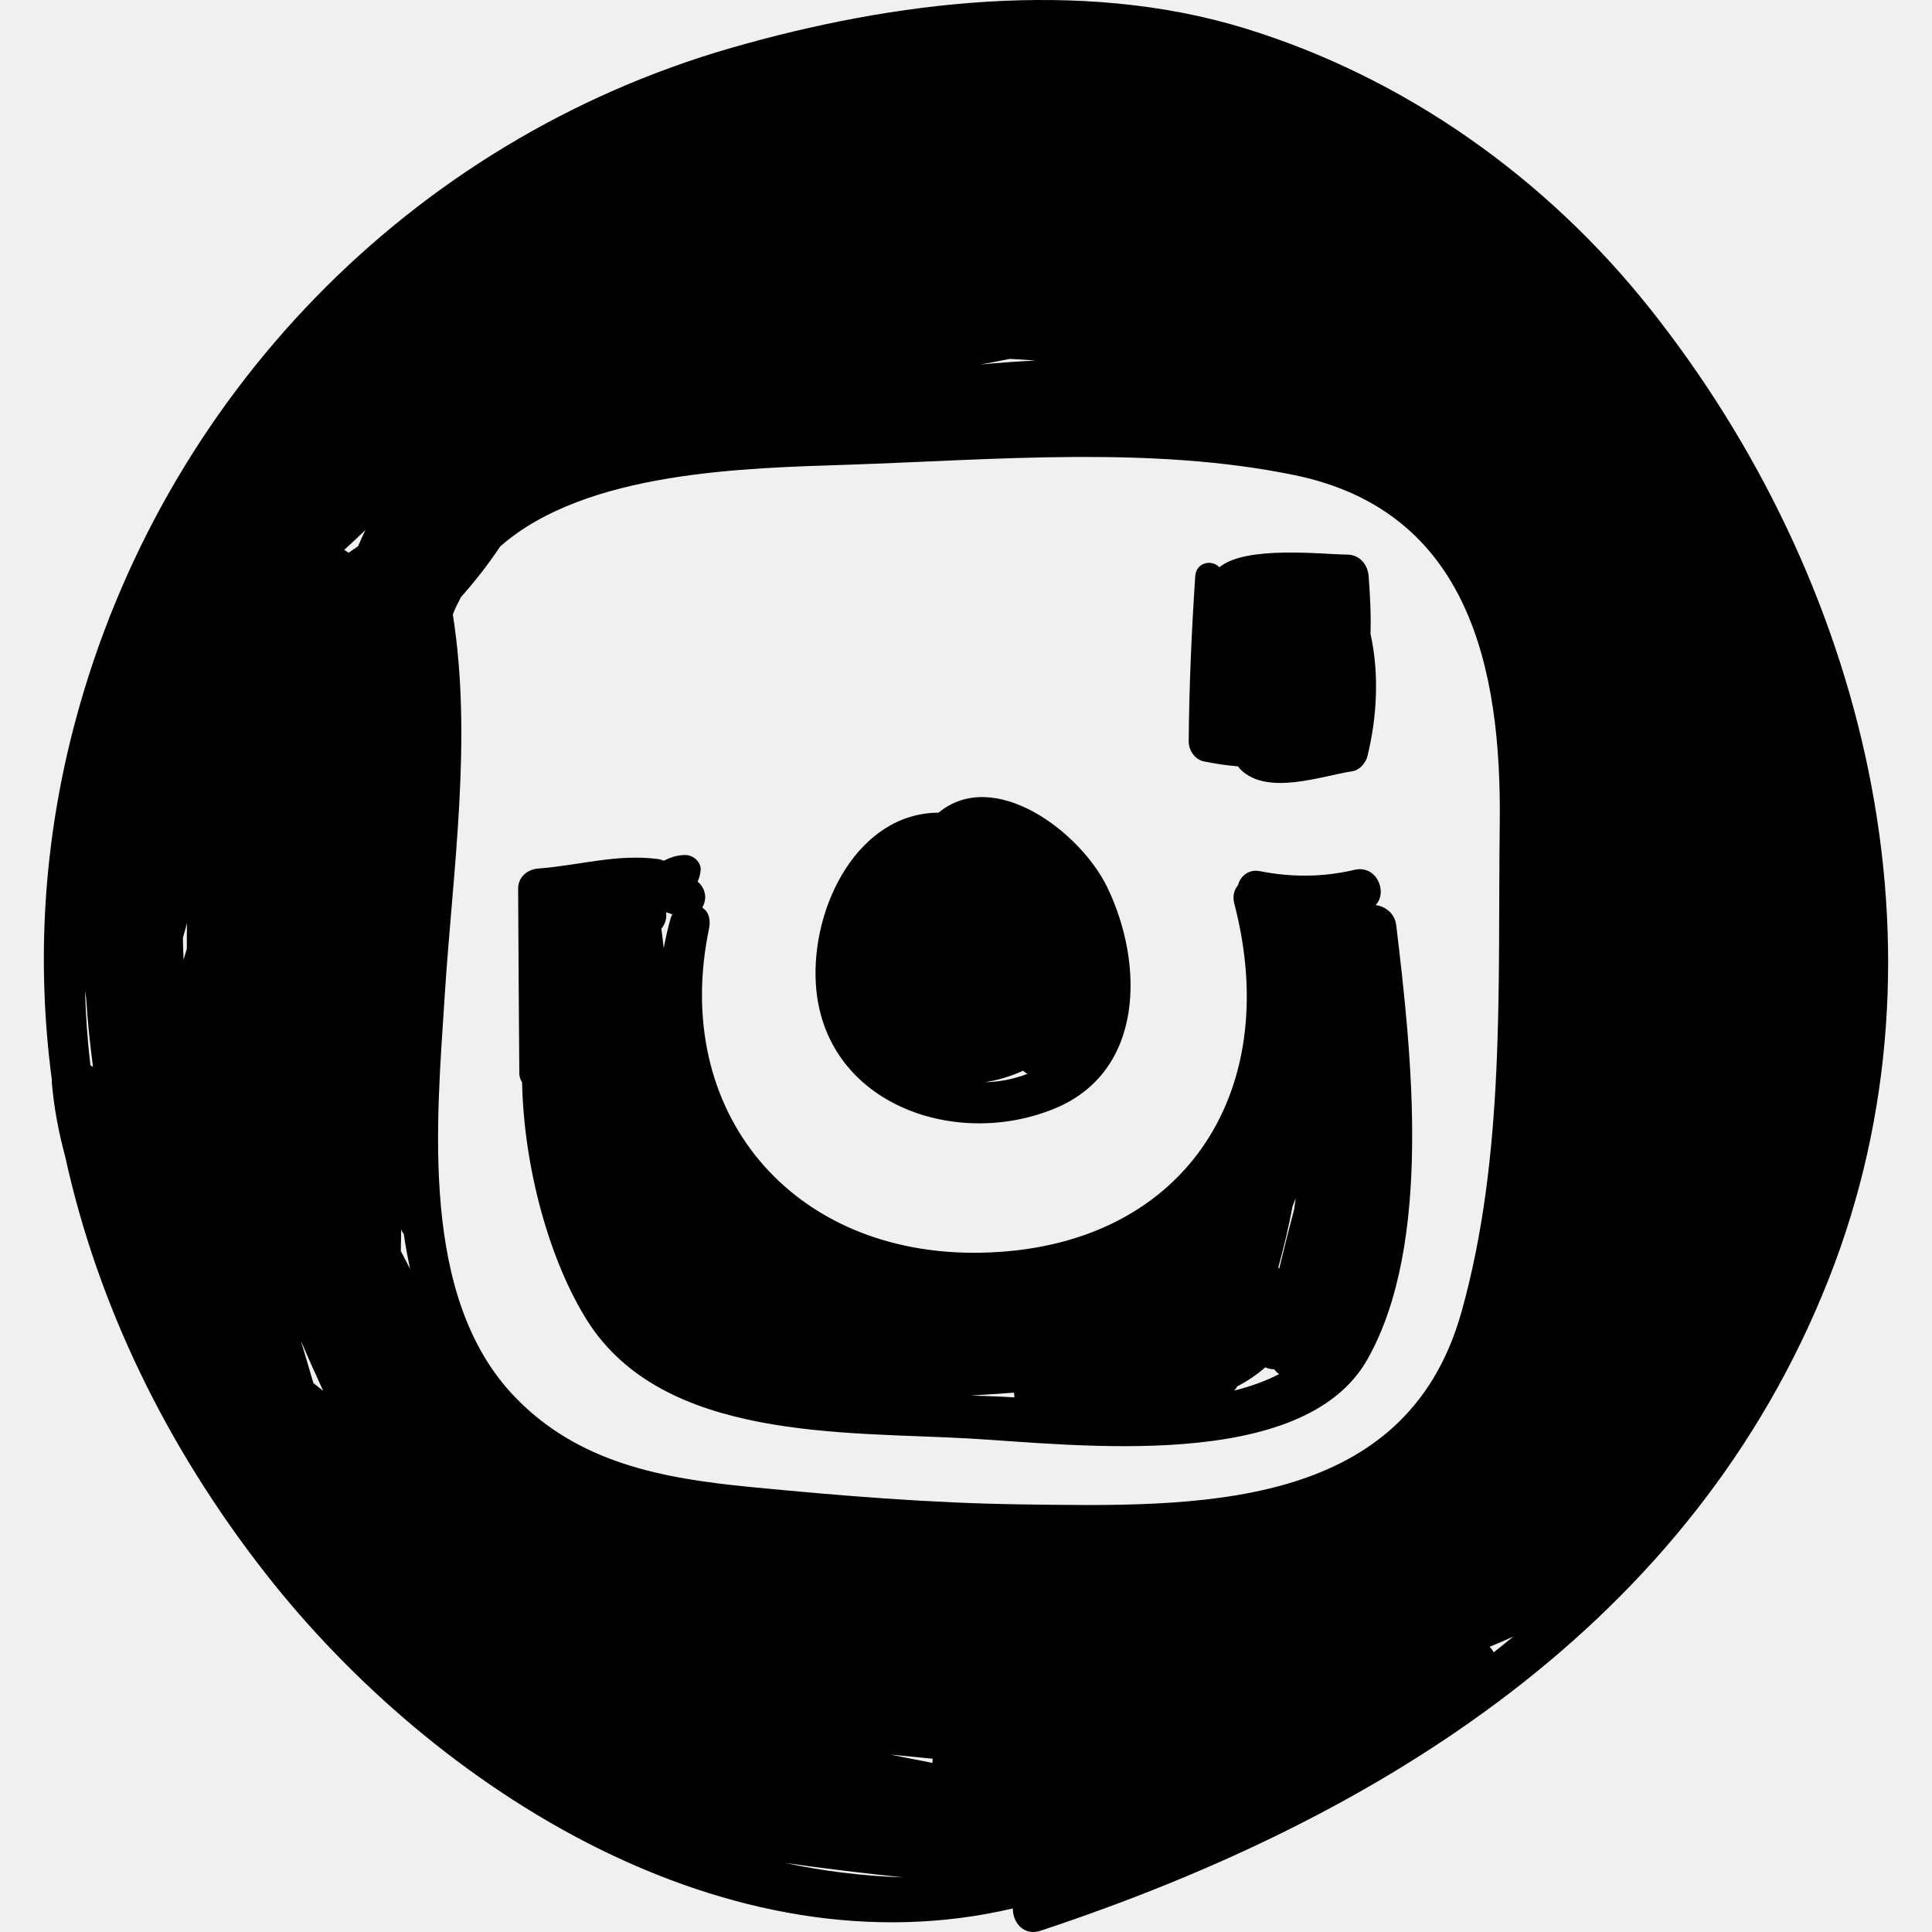
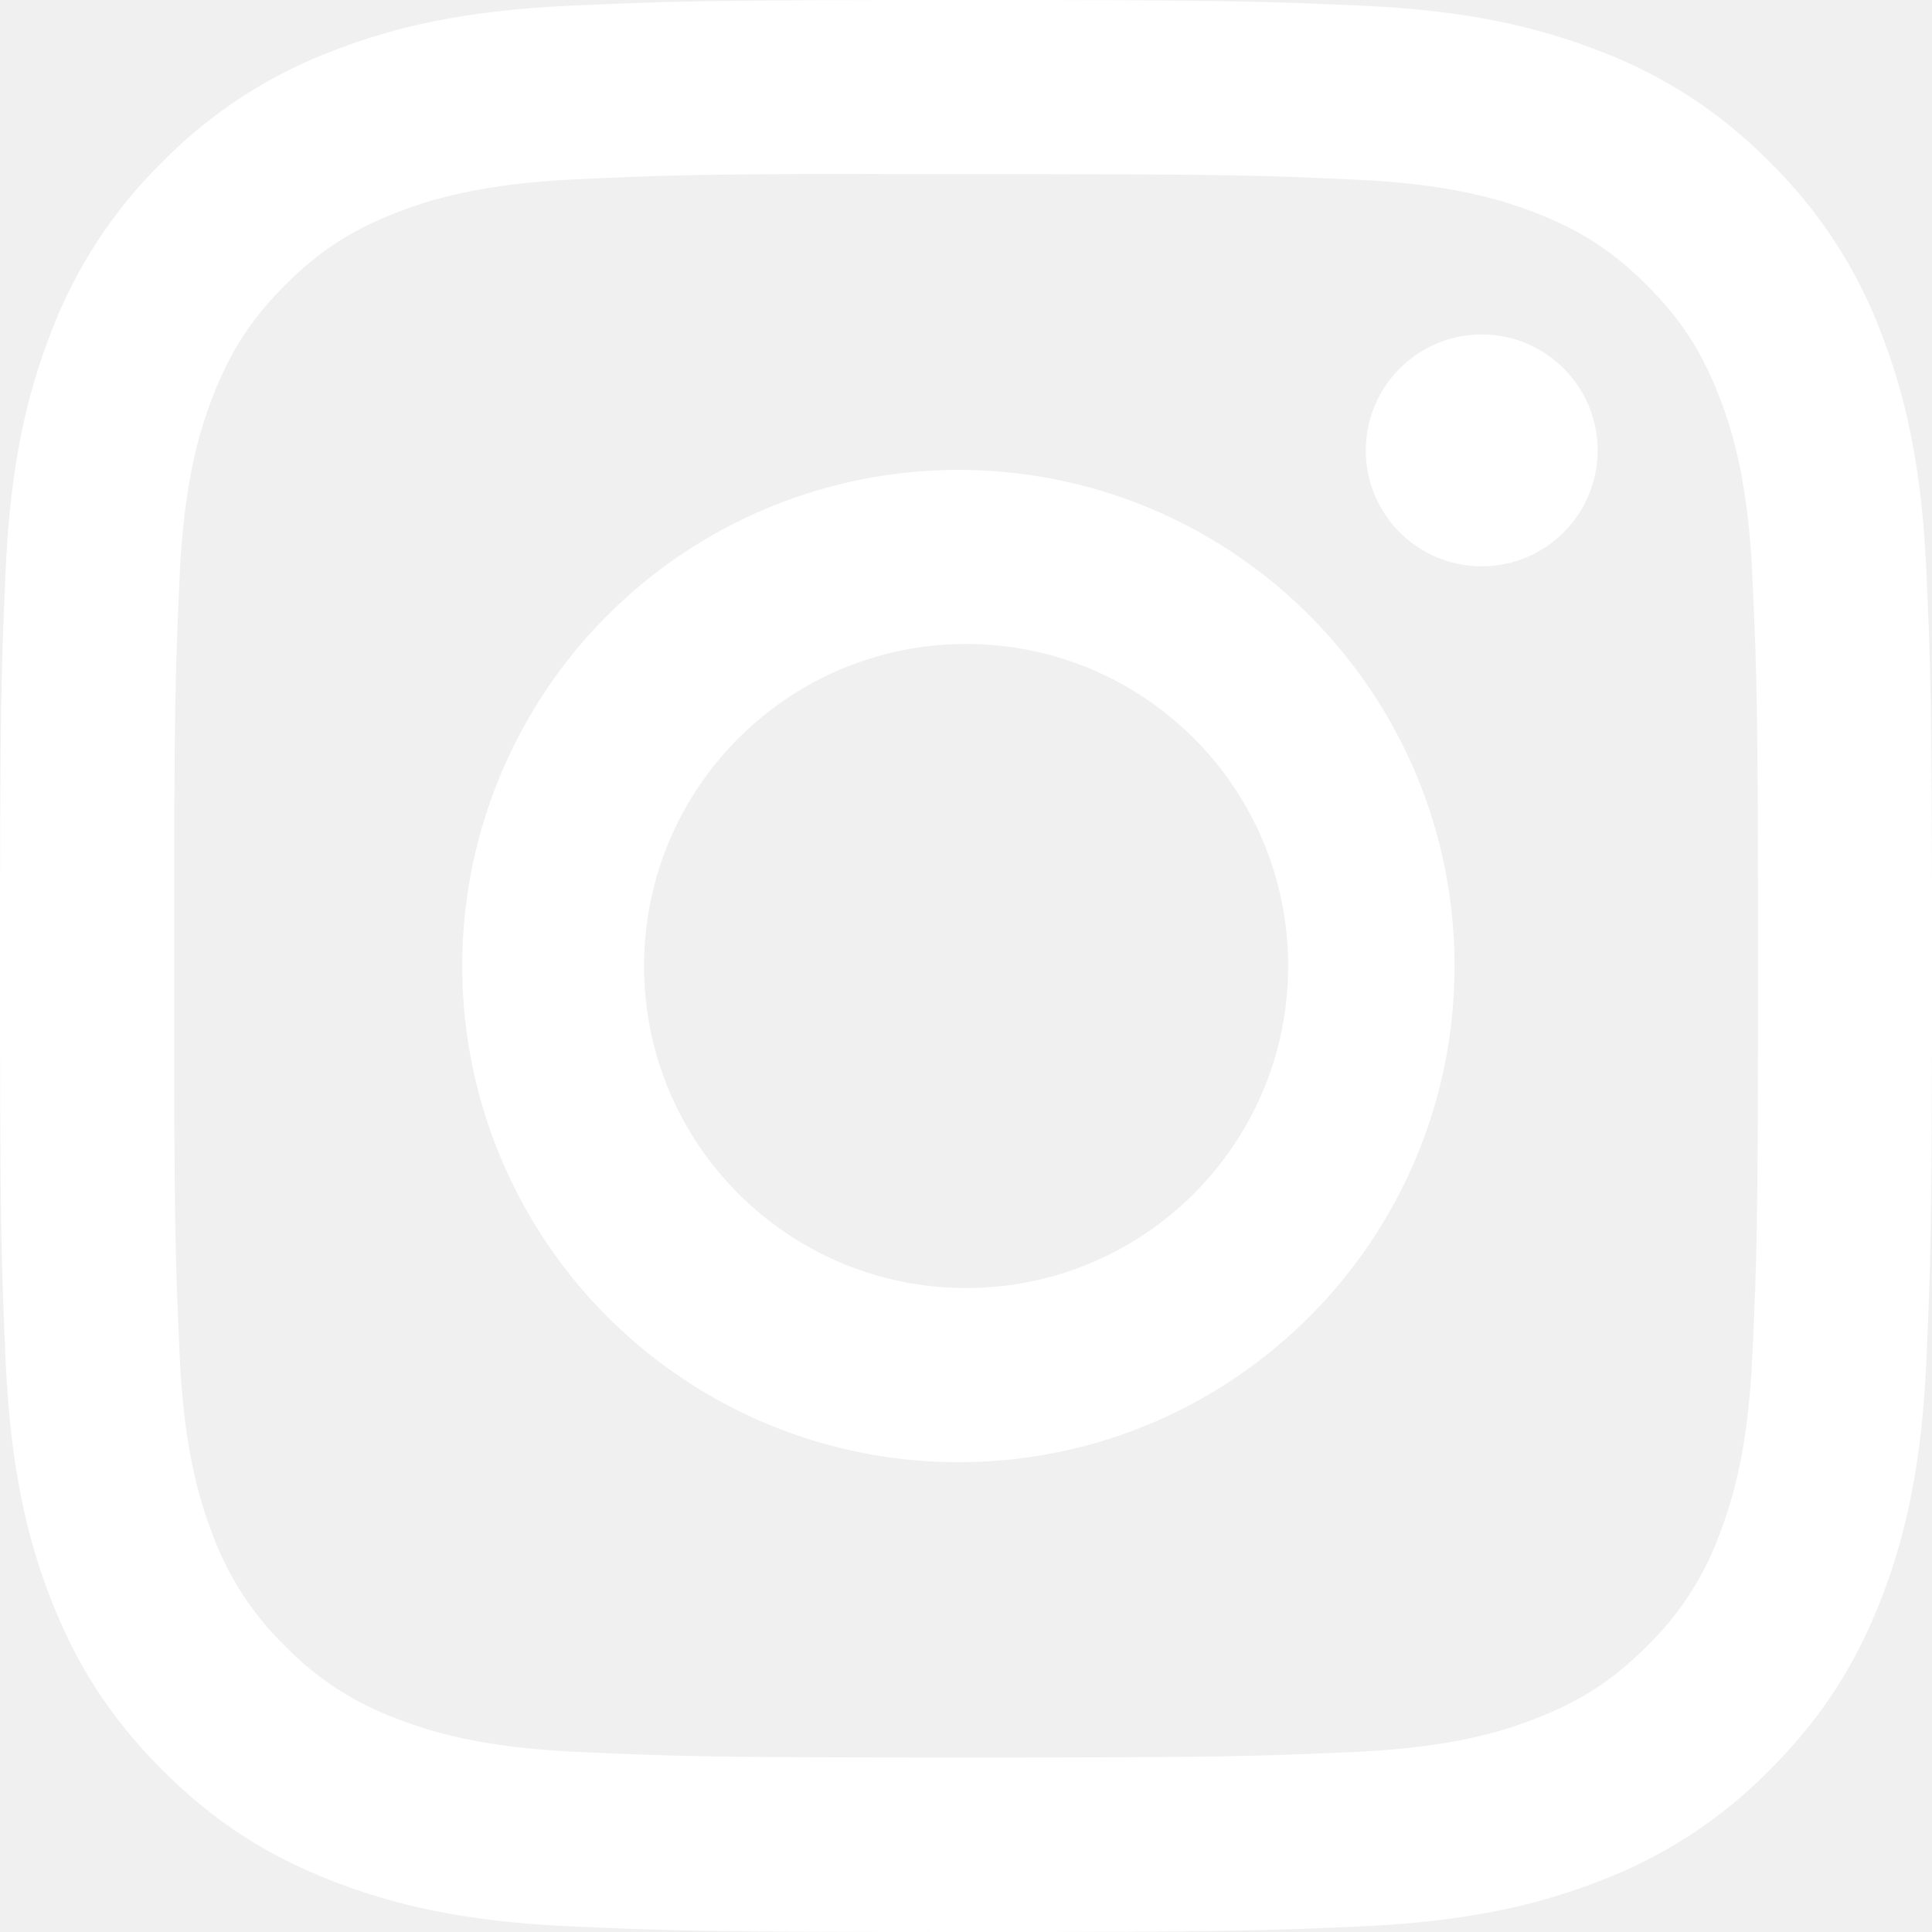
- <svg xmlns="http://www.w3.org/2000/svg" fill="#000000" version="1.1" id="Capa_1" width="800px" height="800px" viewBox="0 0 184.591 184.591" xml:space="preserve">
-   <g>
-     <path d="M105.809,84.807c-2.568-5.338-10.827-11.555-16.133-7.163c-7.664,0.037-12.159,8.901-11.73,16.308   c0.66,11.389,13.132,15.92,22.775,11.982C109.383,102.396,109.295,92.046,105.809,84.807z M94.088,103.401   c1.231-0.185,2.461-0.551,3.652-1.098c0.134,0.112,0.276,0.206,0.419,0.304C96.851,103.111,95.472,103.369,94.088,103.401z" />
-     <path d="M130.943,60.559c0.061-1.873-0.047-3.75-0.177-5.508c-0.083-1.125-0.876-2.062-2.064-2.065   c-2.293-0.007-9.679-0.901-12.199,1.216c-0.704-0.773-2.216-0.5-2.305,0.85c-0.349,5.266-0.586,10.528-0.624,15.806   c-0.006,0.825,0.596,1.715,1.436,1.887c1.065,0.217,2.173,0.388,3.285,0.478c0.075,0.124,0.166,0.241,0.278,0.346   c2.582,2.454,7.653,0.581,10.665,0.112c0.657-0.103,1.256-0.791,1.407-1.409C131.574,68.513,131.79,64.361,130.943,60.559z" />
-     <path d="M133.404,88.419c-0.141-1.166-1.04-1.816-1.968-1.945c1.185-1.242,0.094-3.87-2.029-3.365   c-2.976,0.707-6.025,0.721-9.024,0.126c-1.104-0.219-1.882,0.501-2.098,1.337c-0.364,0.441-0.545,1.04-0.356,1.763   c4.757,18.198-4.975,32.997-24.219,33.354c-18.07,0.336-29.635-13.456-25.96-30.999c0.128-0.61,0.05-1.425-0.488-1.846   c0,0-0.069-0.064-0.157-0.144c0.384-0.669,0.409-1.548-0.254-2.286c-0.06-0.066-0.131-0.116-0.196-0.175   c0.14-0.331,0.249-0.685,0.286-1.088c0.073-0.793-0.72-1.462-1.461-1.461c-0.789,0.001-1.434,0.238-2.067,0.545   c-0.174-0.074-0.359-0.135-0.568-0.162c-3.916-0.511-7.515,0.616-11.415,0.91c-1.041,0.078-1.931,0.816-1.925,1.925   c0.036,5.854,0.062,11.708,0.112,17.562c-0.01,0.386,0.106,0.686,0.266,0.943c0.174,8.391,2.717,17.209,6.218,22.756   c7.268,11.516,24.553,10.595,36.452,11.268c10.166,0.574,31.934,3.346,38.096-7.559   C136.915,118.791,134.852,100.521,133.404,88.419z M122.223,121.203c-0.031-0.029-0.059-0.066-0.093-0.095   c0.534-1.935,0.994-3.882,1.366-5.853c0.099-0.262,0.2-0.524,0.302-0.786c-0.044,0.358-0.099,0.713-0.148,1.069   C123.149,117.42,122.673,119.309,122.223,121.203z M118.201,132.467c0.941-0.49,1.842-1.088,2.684-1.819l0.262,0.087   c0.211,0.07,0.408,0.094,0.601,0.096c0.126,0.178,0.286,0.328,0.465,0.455c-1.307,0.674-2.75,1.189-4.287,1.576   C118.036,132.74,118.132,132.615,118.201,132.467z M64.089,87.682c-0.279,0.985-0.495,1.955-0.678,2.915   c-0.059-0.621-0.133-1.243-0.225-1.866c0.369-0.42,0.538-1.013,0.455-1.562c0.205,0.053,0.408,0.113,0.598,0.193   C64.187,87.466,64.123,87.561,64.089,87.682z M92.755,133.336c1.378-0.09,2.758-0.176,4.137-0.276   c0.002,0.153,0.009,0.3,0.038,0.452c-0.843-0.049-1.65-0.09-2.405-0.119C93.952,133.369,93.355,133.353,92.755,133.336z" />
-     <path d="M157.638,29.478c-9.937-12.504-23.426-22.083-38.707-26.773C103.265-2.104,85.358,0.113,69.884,4.57   c-30.78,8.868-54.362,33.409-62.647,64.184C4.101,80.4,3.469,91.993,4.959,103.217c0,0.046-0.018,0.082-0.015,0.131   c0.208,2.506,0.667,4.871,1.283,7.15c3.116,14.228,9.681,27.725,19.104,39.785c16.278,20.834,44.301,38.432,71.439,32.057   c-0.016,1.328,1.031,2.666,2.65,2.129c32.426-10.743,62.269-29.264,75.294-62.242C187.152,90.747,178.171,55.313,157.638,29.478z    M8.635,101.764c-0.276-2.367-0.449-4.74-0.508-7.114c0.033,0.237,0.068,0.474,0.104,0.711c0.135,2.218,0.372,4.411,0.655,6.587   C8.805,101.883,8.717,101.826,8.635,101.764z M17.849,90.641c-0.101,0.355-0.204,0.708-0.309,1.061   c-0.029-0.696-0.06-1.392-0.066-2.09c0.132-0.461,0.261-0.922,0.39-1.384C17.849,89.032,17.841,89.836,17.849,90.641z    M89.09,168.435c-1.34-0.267-2.68-0.532-4.02-0.793c1.349,0.116,2.697,0.263,4.046,0.397   C89.089,168.172,89.092,168.304,89.09,168.435z M142.321,157.342c0.76-0.303,1.516-0.631,2.266-0.982   c-0.623,0.504-1.235,1.021-1.871,1.512C142.612,157.676,142.476,157.498,142.321,157.342z M96.473,34.292   c0.786,0.034,1.568,0.087,2.35,0.147c-0.002,0.006-0.005,0.011-0.007,0.016c-1.716,0.085-3.429,0.206-5.137,0.372   C94.612,34.658,95.542,34.475,96.473,34.292z M29.943,132.147c-0.399-1.356-0.793-2.715-1.203-4.067   c0.684,1.614,1.403,3.215,2.142,4.808C30.573,132.64,30.257,132.394,29.943,132.147z M34.212,52.188   c-0.3,0.216-0.609,0.42-0.917,0.626c-0.13-0.103-0.262-0.202-0.414-0.271c0.69-0.62,1.357-1.259,2.028-1.897   C34.661,51.15,34.433,51.667,34.212,52.188z M38.295,119.533c0.015-0.686,0.016-1.371,0.034-2.058   c0.057,0.099,0.098,0.204,0.156,0.301c0.026,0.043,0.06,0.065,0.09,0.101c0.164,1.129,0.37,2.248,0.608,3.357   C38.883,120.67,38.592,120.1,38.295,119.533z M49.163,133.438c-9.105-9.495-7.438-26.287-6.677-38.243   c0.765-12.004,2.674-24.494,0.779-36.49c0.219-0.587,0.504-1.117,0.779-1.656c1.356-1.535,2.618-3.139,3.744-4.836   c8.225-7.244,23.53-7.485,33.31-7.814c13.935-0.468,28.896-1.83,42.606,1.001c16.634,3.435,19.778,18.415,19.587,33.359   c-0.197,15.465,0.556,31.64-3.674,46.654c-5.394,19.139-25.542,18.547-42.091,18.321c-8.651-0.118-17.292-0.829-25.898-1.668   C63.225,141.248,55.23,139.767,49.163,133.438z M74.998,177.992c3.753,0.534,7.518,0.984,11.293,1.379   C82.457,179.242,78.685,178.781,74.998,177.992z" />
-   </g>
+ <svg xmlns="http://www.w3.org/2000/svg" style="color: white" width="16" height="16" fill="currentColor" class="bi bi-instagram" viewBox="0 0 16 16">
+   <path d="M8 0C5.829 0 5.556.01 4.703.048 3.85.088 3.269.222 2.76.42a3.917 3.917 0 0 0-1.417.923A3.927 3.927 0 0 0 .42 2.76C.222 3.268.087 3.85.048 4.7.01 5.555 0 5.827 0 8.001c0 2.172.01 2.444.048 3.297.04.852.174 1.433.372 1.942.205.526.478.972.923 1.417.444.445.89.719 1.416.923.51.198 1.09.333 1.942.372C5.555 15.99 5.827 16 8 16s2.444-.01 3.298-.048c.851-.04 1.434-.174 1.943-.372a3.916 3.916 0 0 0 1.416-.923c.445-.445.718-.891.923-1.417.197-.509.332-1.09.372-1.942C15.99 10.445 16 10.173 16 8s-.01-2.445-.048-3.299c-.04-.851-.175-1.433-.372-1.941a3.926 3.926 0 0 0-.923-1.417A3.911 3.911 0 0 0 13.24.42c-.51-.198-1.092-.333-1.943-.372C10.443.01 10.172 0 7.998 0h.003zm-.717 1.442h.718c2.136 0 2.389.007 3.232.046.78.035 1.204.166 1.486.275.373.145.64.319.92.599.28.28.453.546.598.92.11.281.24.705.275 1.485.039.843.047 1.096.047 3.231s-.008 2.389-.047 3.232c-.035.78-.166 1.203-.275 1.485a2.47 2.47 0 0 1-.599.919c-.28.28-.546.453-.92.598-.28.11-.704.24-1.485.276-.843.038-1.096.047-3.232.047s-2.39-.009-3.233-.047c-.78-.036-1.203-.166-1.485-.276a2.478 2.478 0 0 1-.92-.598 2.48 2.48 0 0 1-.6-.92c-.109-.281-.24-.705-.275-1.485-.038-.843-.046-1.096-.046-3.233 0-2.136.008-2.388.046-3.231.036-.78.166-1.204.276-1.486.145-.373.319-.64.599-.92.28-.28.546-.453.92-.598.282-.11.705-.24 1.485-.276.738-.034 1.024-.044 2.515-.045v.002zm4.988 1.328a.96.96 0 1 0 0 1.92.96.96 0 0 0 0-1.92zm-4.27 1.122a4.109 4.109 0 1 0 0 8.217 4.109 4.109 0 0 0 0-8.217zm0 1.441a2.667 2.667 0 1 1 0 5.334 2.667 2.667 0 0 1 0-5.334z" fill="white" />
</svg>
